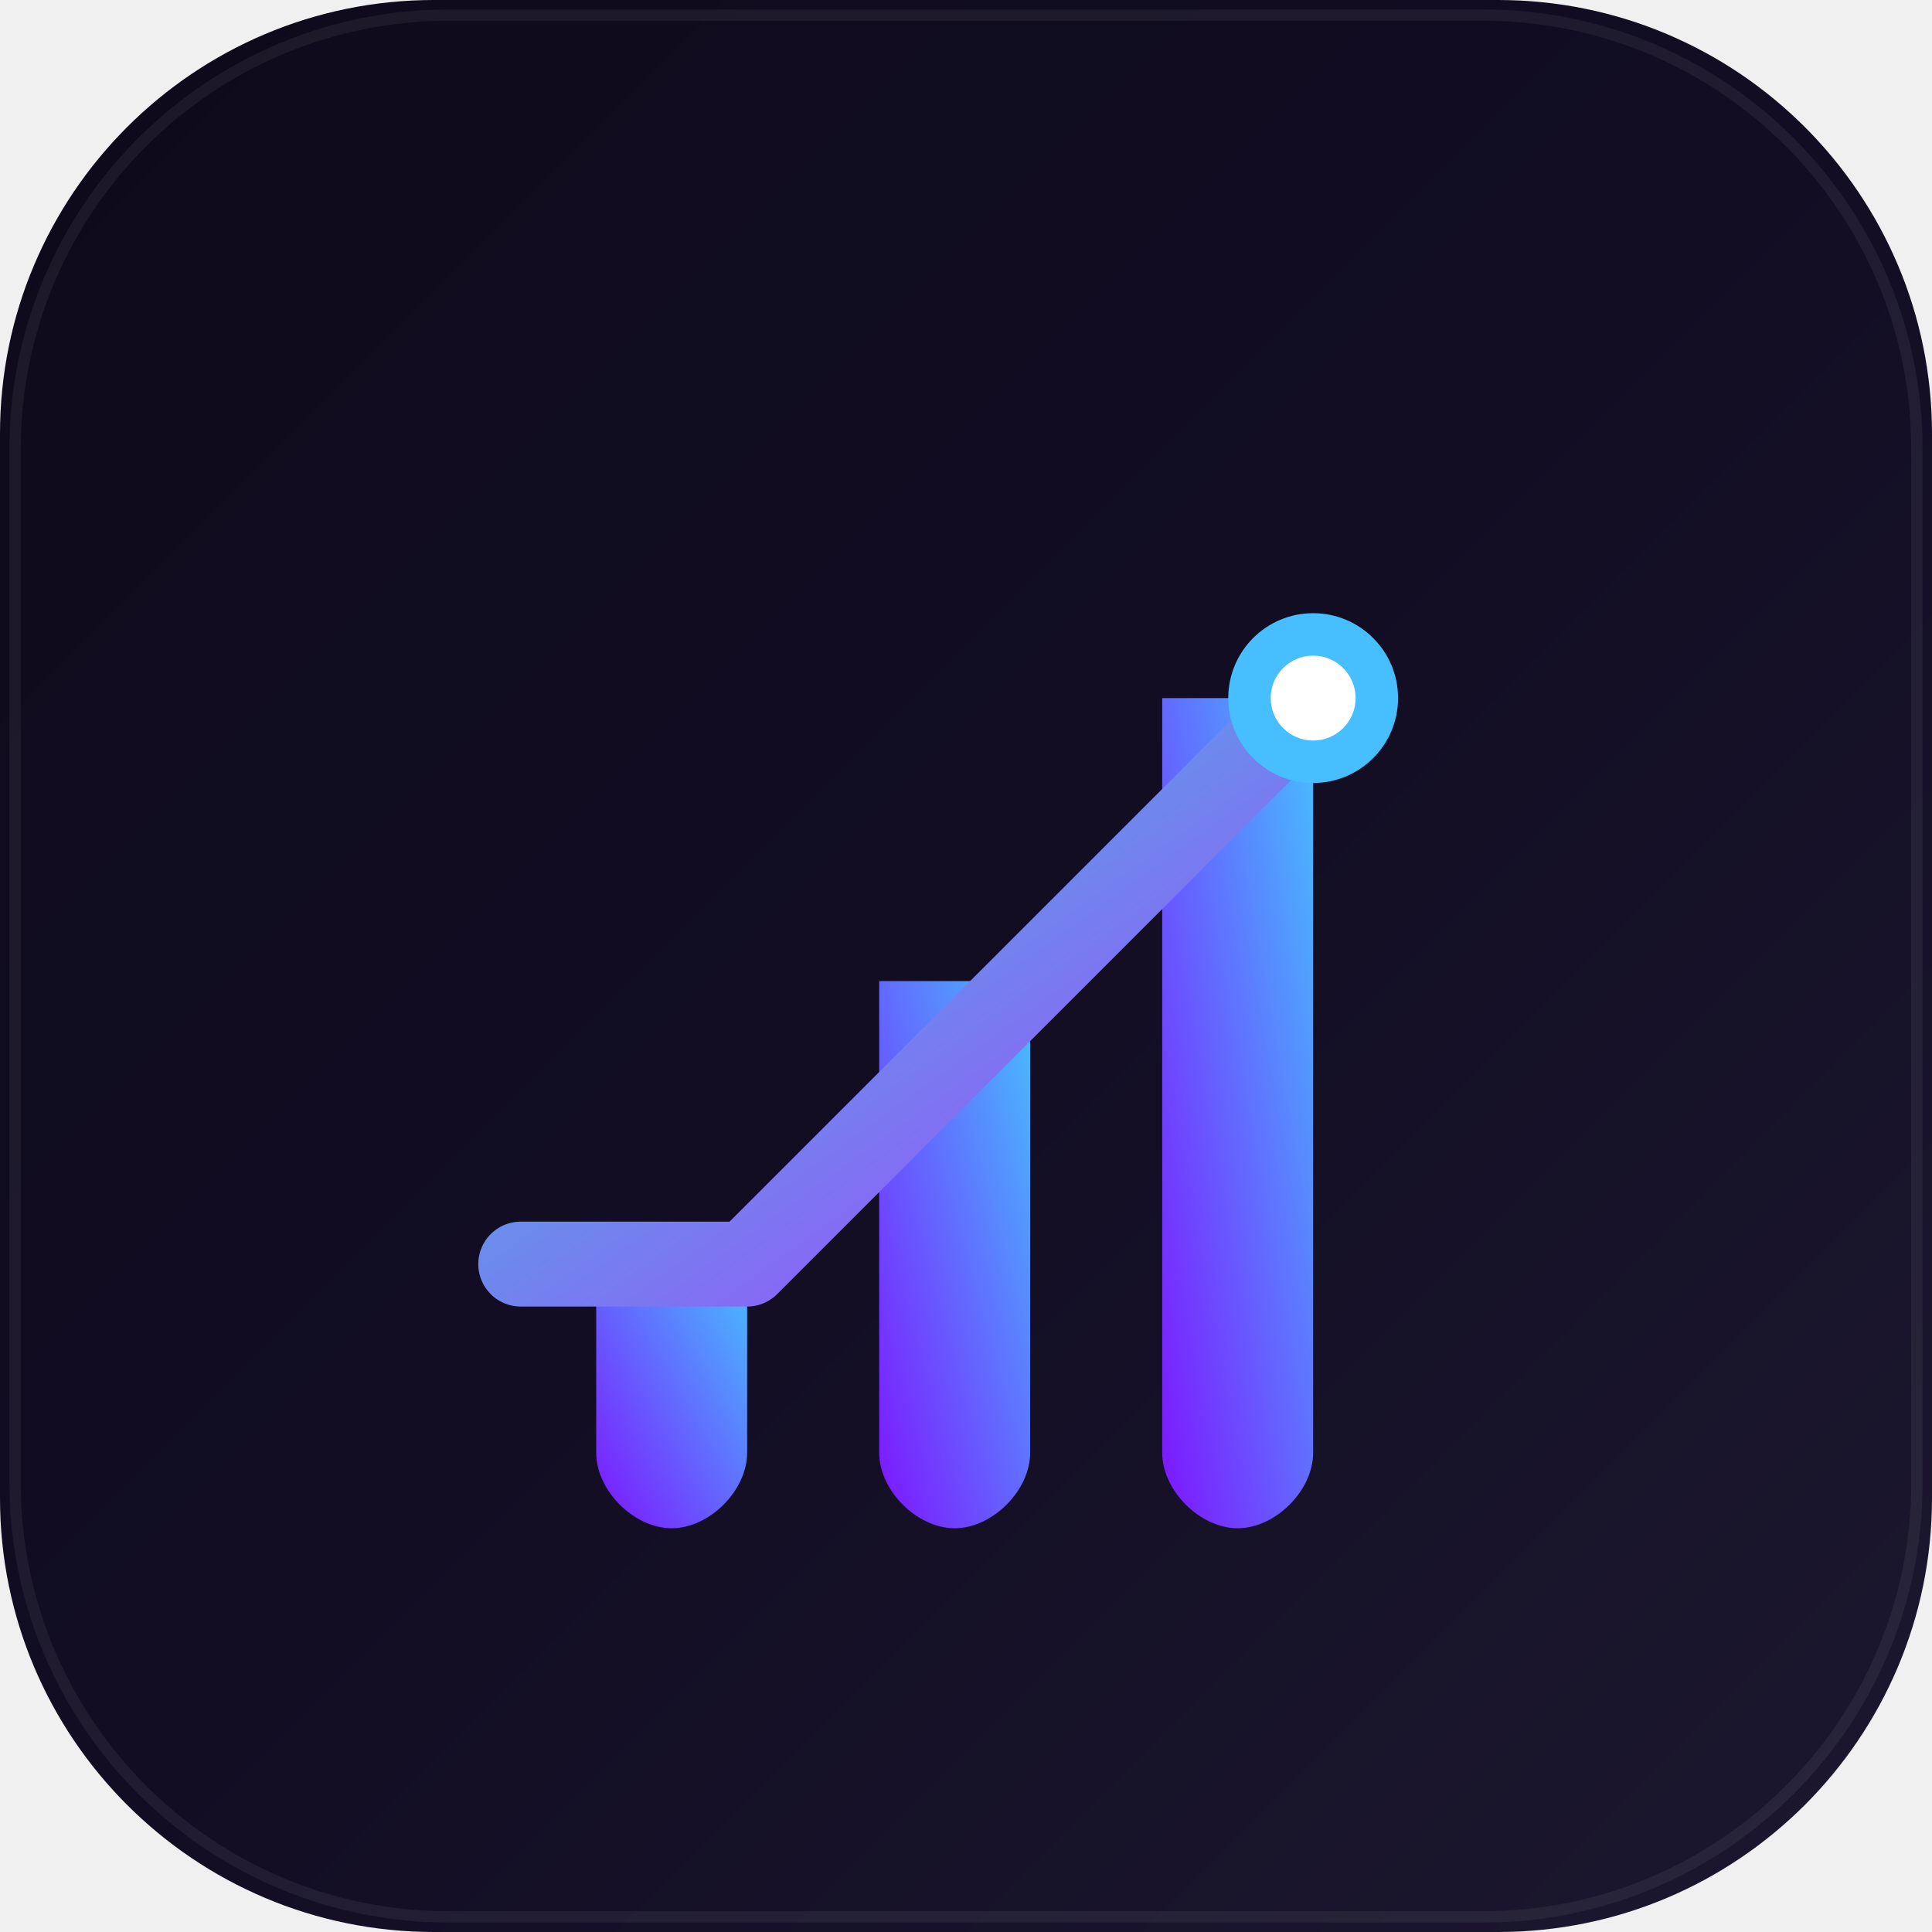
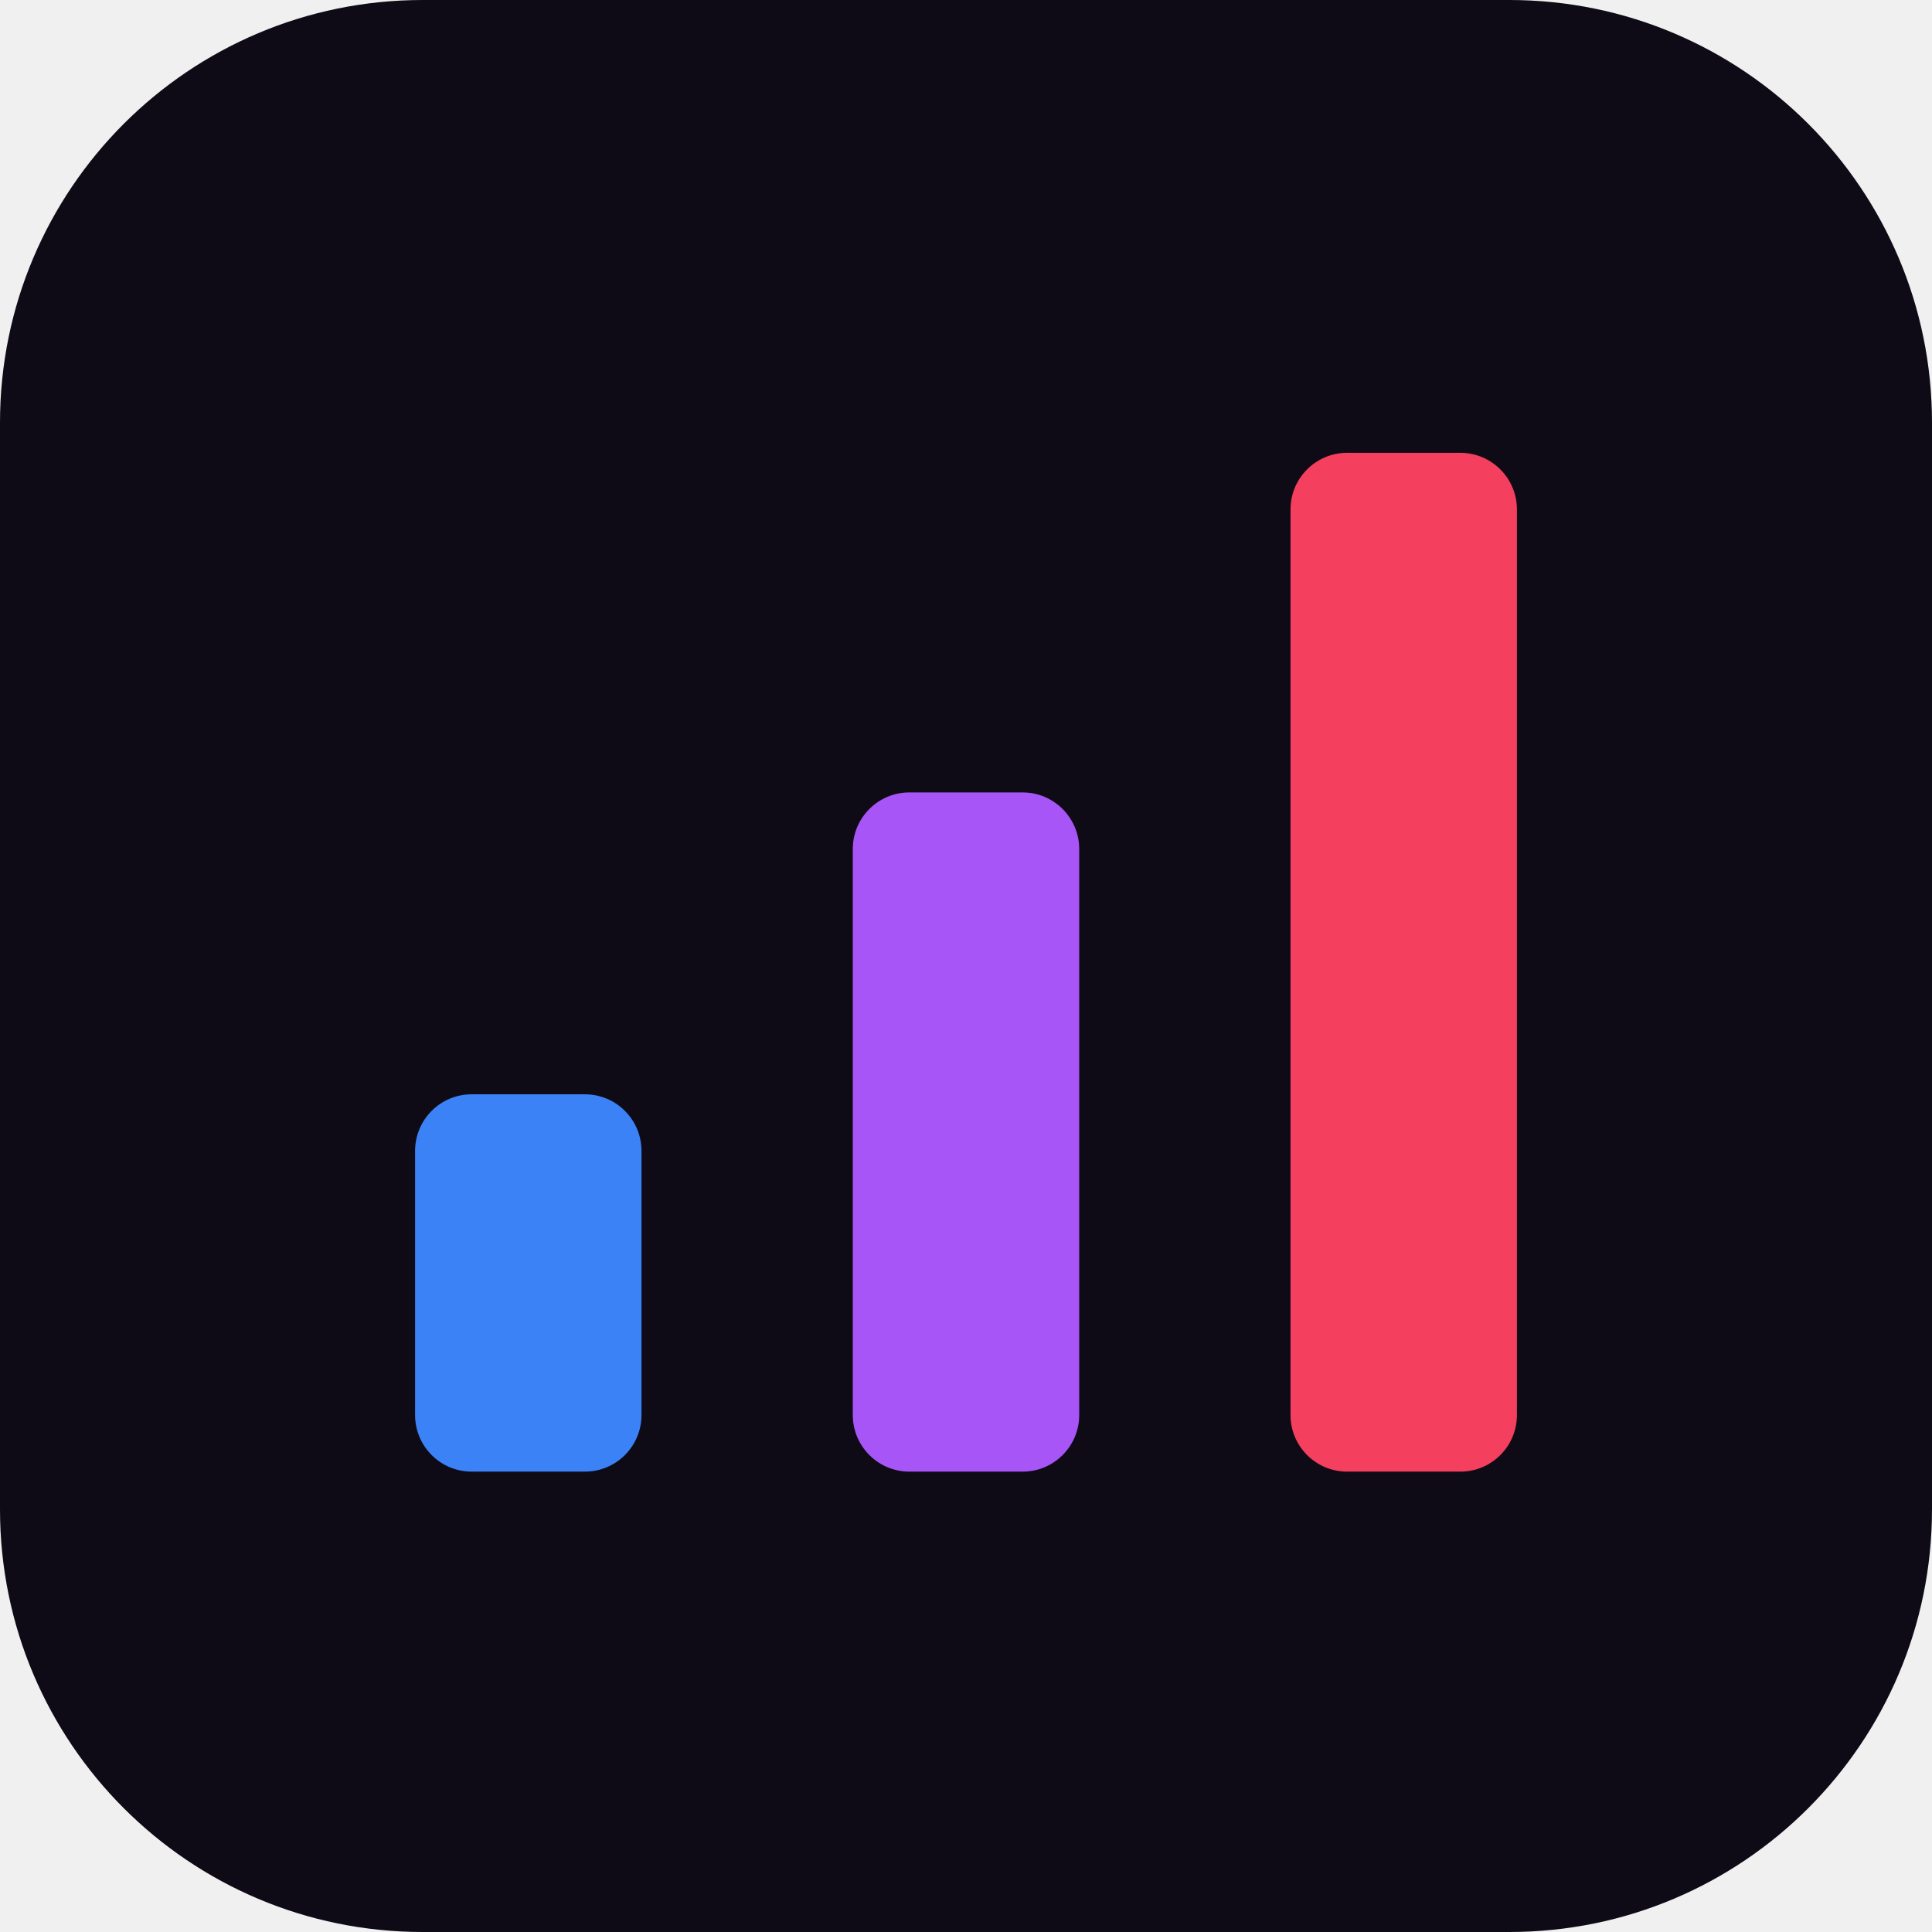
<svg xmlns="http://www.w3.org/2000/svg" viewBox="0 0 1024 1024">
-   <defs>
-     <linearGradient id="bg" x1="0" y1="0" x2="1024" y2="1024" gradientUnits="userSpaceOnUse">
-       <stop offset="0%" stop-color="#0E0A1A" />
-       <stop offset="50%" stop-color="#120D23" />
-       <stop offset="100%" stop-color="#1C182F" />
-     </linearGradient>
-     <linearGradient id="solidGlow" x1="0%" y1="100%" x2="100%" y2="0%">
-       <stop offset="0%" stop-color="#7E14FF" />
-       <stop offset="100%" stop-color="#47BFFF" />
-     </linearGradient>
-     <linearGradient id="accent" x1="100%" y1="100%" x2="0%" y2="0%">
-       <stop offset="0%" stop-color="#AA3BFF" />
-       <stop offset="100%" stop-color="#36D1DC" />
-     </linearGradient>
-   </defs>
-   <rect width="1024" height="1024" rx="230" fill="url(#bg)" />
-   <rect width="1008" height="1008" x="8" y="8" rx="230" fill="none" stroke="#FFFFFF" stroke-opacity="0.06" stroke-width="6" />
-   <g transform="translate(196, 230)">
-     <path d="M 120 440 L 120 540 C 120 560 140 580 160 580 C 180 580 200 560 200 540 L 200 440 Z" fill="url(#solidGlow)" />
-     <path d="M 270 290 L 270 540 C 270 560 290 580 310 580 C 330 580 350 560 350 540 L 350 290 Z" fill="url(#solidGlow)" />
-     <path d="M 420 140 L 420 540 C 420 560 440 580 460 580 C 480 580 500 560 500 540 L 500 140 Z" fill="url(#solidGlow)" />
-     <path d="M 80 440 L 200 440 L 350 290 L 500 140" fill="none" stroke="url(#accent)" stroke-width="45" stroke-linecap="round" stroke-linejoin="round" />
-     <circle cx="500" cy="140" r="45" fill="#47BFFF" />
-     <circle cx="500" cy="140" r="22.5" fill="#FFFFFF" />
-   </g>
+   <rect width="1024" height="1024" rx="224" fill="#0E0B16" />
+   <rect x="220" y="580" width="120" height="200" rx="30" fill="#3B82F6" />
+   <rect x="452" y="420" width="120" height="360" rx="30" fill="#A855F7" />
+   <rect x="684" y="240" width="120" height="540" rx="30" fill="#F43F5E" />
</svg>
